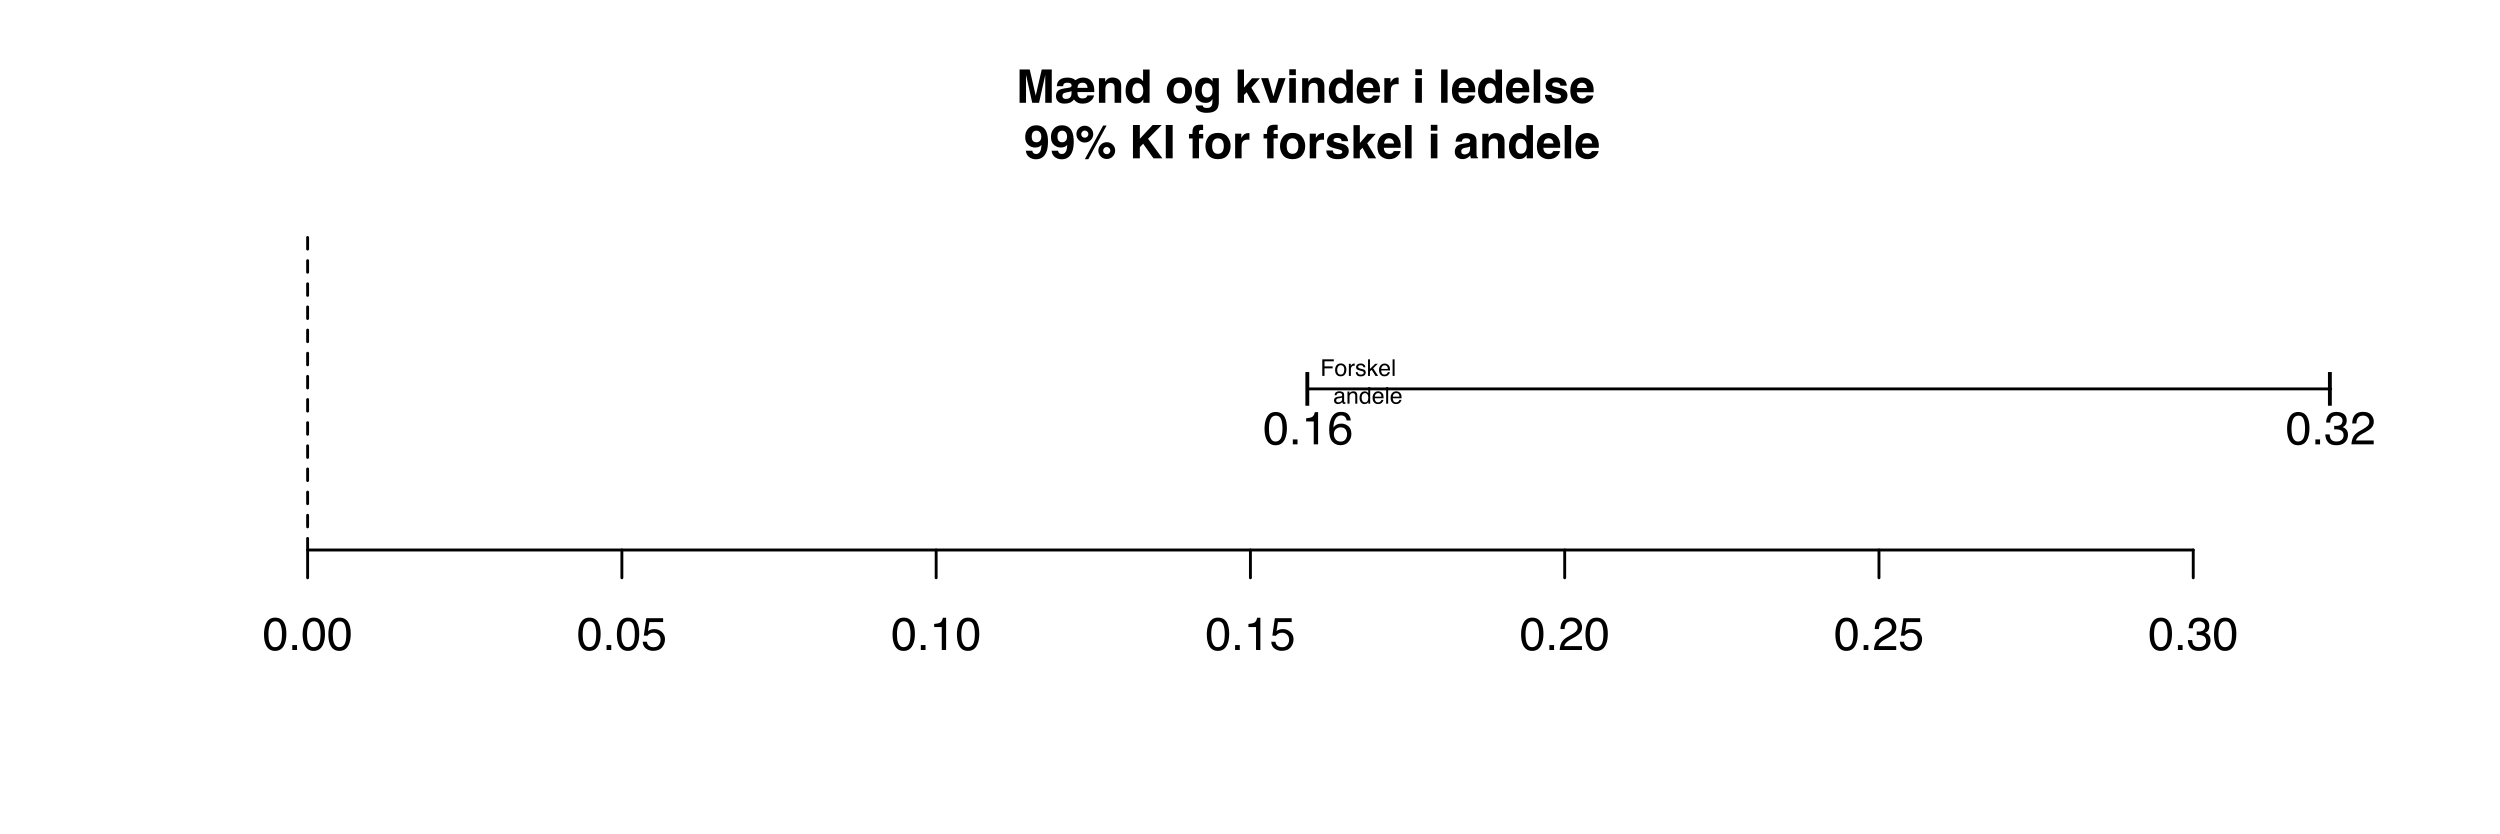
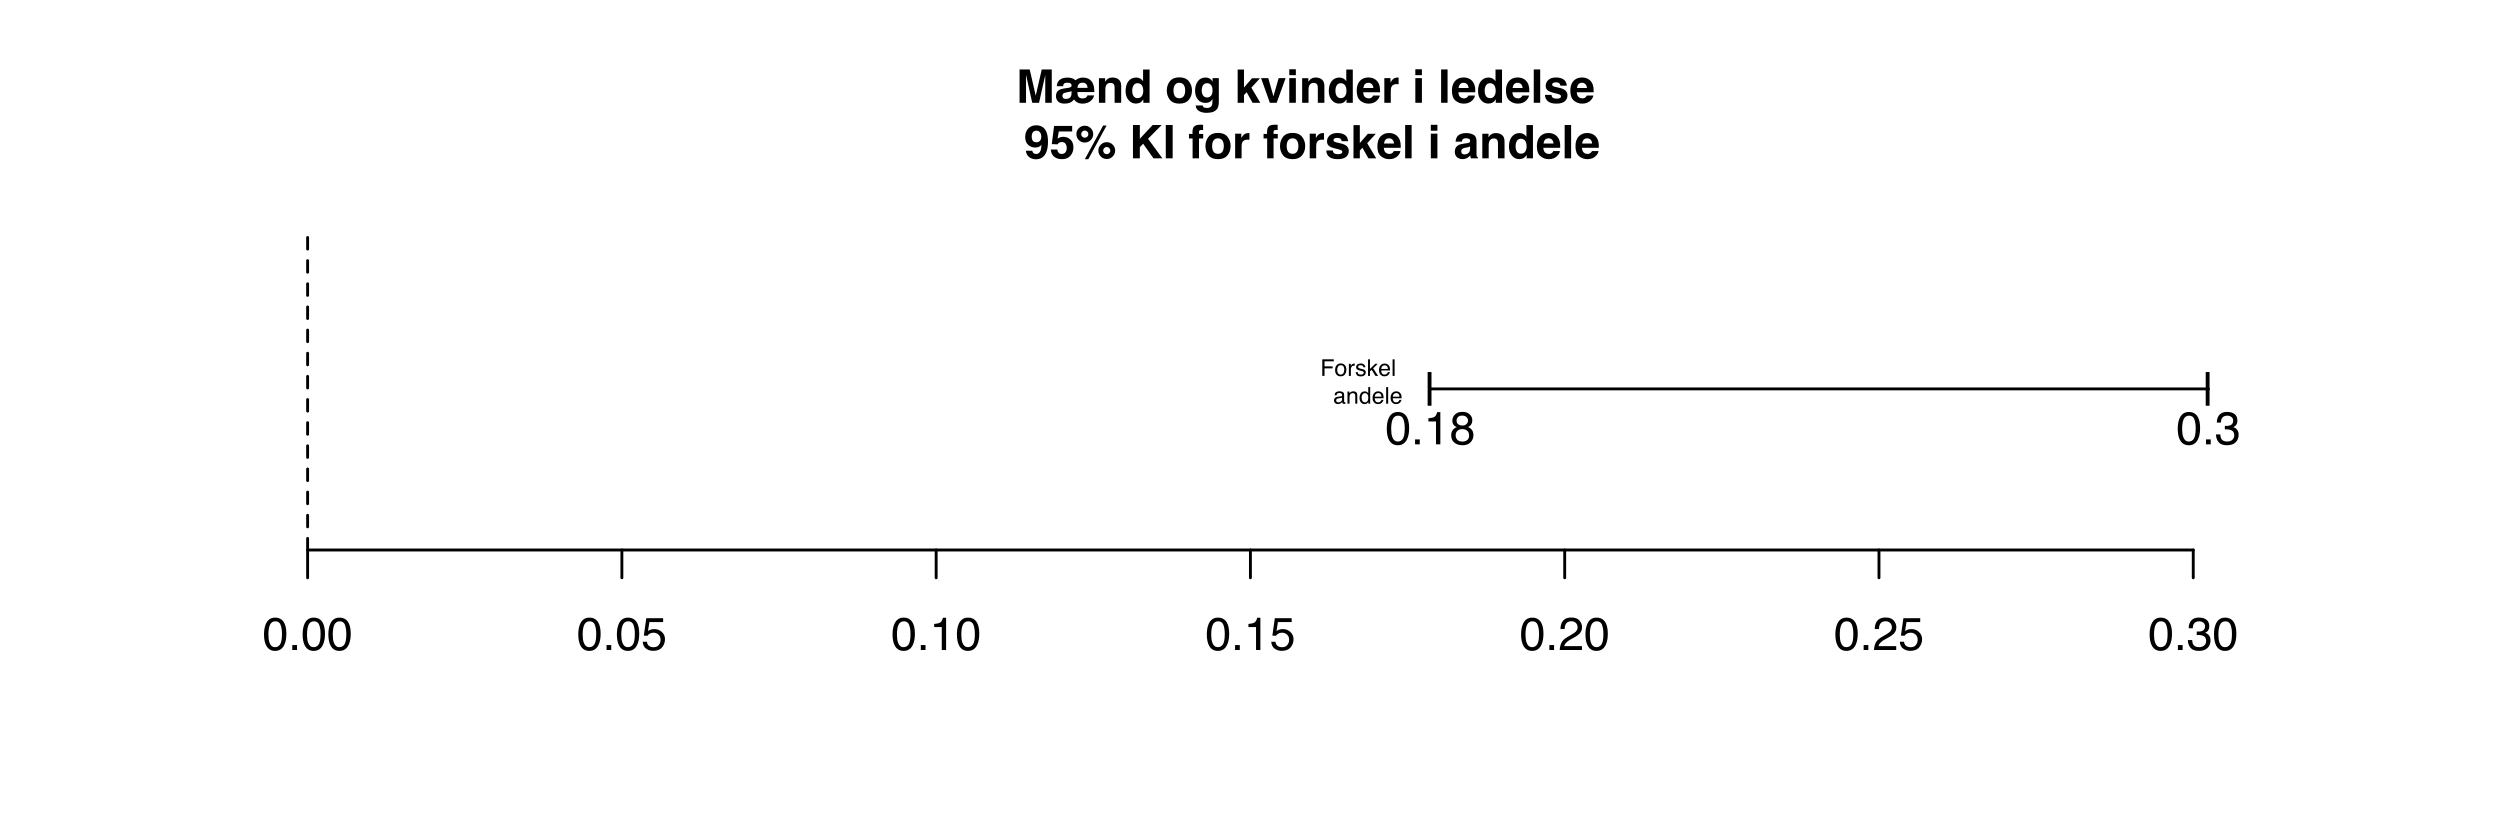
<svg xmlns="http://www.w3.org/2000/svg" xmlns:xlink="http://www.w3.org/1999/xlink" width="648pt" height="216pt" viewBox="0 0 648 216" version="1.1">
  <defs>
    <g>
      <symbol overflow="visible" id="glyph0-0">
        <path style="stroke:none;" d="M 0.391 0 L 0.391 -8.609 L 7.219 -8.609 L 7.219 0 Z M 6.141 -1.078 L 6.141 -7.531 L 1.469 -7.531 L 1.469 -1.078 Z M 6.141 -1.078 " />
      </symbol>
      <symbol overflow="visible" id="glyph0-1">
        <path style="stroke:none;" d="M 3.25 -8.391 C 4.332 -8.391 5.117 -7.941 5.609 -7.047 C 5.984 -6.359 6.172 -5.41 6.172 -4.203 C 6.172 -3.066 6 -2.125 5.656 -1.375 C 5.164 -0.301 4.359 0.234 3.234 0.234 C 2.234 0.234 1.484 -0.203 0.984 -1.078 C 0.578 -1.816 0.375 -2.801 0.375 -4.031 C 0.375 -4.977 0.5 -5.797 0.75 -6.484 C 1.207 -7.754 2.039 -8.391 3.25 -8.391 Z M 3.234 -0.734 C 3.785 -0.734 4.223 -0.973 4.547 -1.453 C 4.867 -1.941 5.031 -2.848 5.031 -4.172 C 5.031 -5.117 4.91 -5.898 4.672 -6.516 C 4.441 -7.129 3.988 -7.438 3.312 -7.438 C 2.688 -7.438 2.227 -7.145 1.938 -6.562 C 1.656 -5.977 1.516 -5.117 1.516 -3.984 C 1.516 -3.129 1.609 -2.441 1.797 -1.922 C 2.078 -1.129 2.555 -0.734 3.234 -0.734 Z M 3.234 -0.734 " />
      </symbol>
      <symbol overflow="visible" id="glyph0-2">
        <path style="stroke:none;" d="M 1.031 -1.281 L 2.25 -1.281 L 2.25 0 L 1.031 0 Z M 1.031 -1.281 " />
      </symbol>
      <symbol overflow="visible" id="glyph0-3">
        <path style="stroke:none;" d="M 1.484 -2.141 C 1.555 -1.535 1.836 -1.117 2.328 -0.891 C 2.578 -0.773 2.863 -0.719 3.188 -0.719 C 3.812 -0.719 4.273 -0.914 4.578 -1.312 C 4.879 -1.707 5.031 -2.148 5.031 -2.641 C 5.031 -3.223 4.848 -3.676 4.484 -4 C 4.129 -4.32 3.703 -4.484 3.203 -4.484 C 2.836 -4.484 2.523 -4.41 2.266 -4.266 C 2.004 -4.129 1.785 -3.938 1.609 -3.688 L 0.688 -3.734 L 1.328 -8.25 L 5.688 -8.25 L 5.688 -7.234 L 2.125 -7.234 L 1.766 -4.906 C 1.961 -5.051 2.148 -5.16 2.328 -5.234 C 2.641 -5.359 3 -5.422 3.406 -5.422 C 4.176 -5.422 4.828 -5.172 5.359 -4.672 C 5.898 -4.18 6.172 -3.555 6.172 -2.797 C 6.172 -2.004 5.922 -1.301 5.422 -0.688 C 4.93 -0.082 4.148 0.219 3.078 0.219 C 2.398 0.219 1.797 0.023 1.266 -0.359 C 0.742 -0.742 0.453 -1.336 0.391 -2.141 Z M 1.484 -2.141 " />
      </symbol>
      <symbol overflow="visible" id="glyph0-4">
        <path style="stroke:none;" d="M 1.156 -5.938 L 1.156 -6.75 C 1.914 -6.82 2.441 -6.945 2.734 -7.125 C 3.035 -7.301 3.266 -7.711 3.422 -8.359 L 4.25 -8.359 L 4.25 0 L 3.125 0 L 3.125 -5.938 Z M 1.156 -5.938 " />
      </symbol>
      <symbol overflow="visible" id="glyph0-5">
        <path style="stroke:none;" d="M 0.375 0 C 0.414 -0.719 0.566 -1.344 0.828 -1.875 C 1.086 -2.414 1.594 -2.906 2.344 -3.344 L 3.469 -4 C 3.969 -4.289 4.32 -4.539 4.531 -4.75 C 4.852 -5.07 5.016 -5.441 5.016 -5.859 C 5.016 -6.348 4.863 -6.734 4.562 -7.016 C 4.27 -7.305 3.883 -7.453 3.406 -7.453 C 2.676 -7.453 2.176 -7.18 1.906 -6.641 C 1.75 -6.336 1.664 -5.93 1.656 -5.422 L 0.578 -5.422 C 0.586 -6.148 0.723 -6.742 0.984 -7.203 C 1.441 -8.016 2.25 -8.422 3.406 -8.422 C 4.363 -8.422 5.062 -8.16 5.5 -7.641 C 5.945 -7.117 6.172 -6.539 6.172 -5.906 C 6.172 -5.238 5.938 -4.664 5.469 -4.188 C 5.195 -3.906 4.707 -3.566 4 -3.172 L 3.188 -2.734 C 2.812 -2.523 2.516 -2.32 2.297 -2.125 C 1.898 -1.789 1.648 -1.414 1.547 -1 L 6.141 -1 L 6.141 0 Z M 0.375 0 " />
      </symbol>
      <symbol overflow="visible" id="glyph0-6">
        <path style="stroke:none;" d="M 3.125 0.234 C 2.125 0.234 1.398 -0.035 0.953 -0.578 C 0.504 -1.129 0.281 -1.797 0.281 -2.578 L 1.391 -2.578 C 1.43 -2.035 1.531 -1.641 1.688 -1.391 C 1.969 -0.953 2.461 -0.734 3.172 -0.734 C 3.734 -0.734 4.18 -0.879 4.516 -1.172 C 4.848 -1.473 5.016 -1.859 5.016 -2.328 C 5.016 -2.898 4.836 -3.301 4.484 -3.531 C 4.129 -3.77 3.641 -3.891 3.016 -3.891 C 2.941 -3.891 2.867 -3.883 2.797 -3.875 C 2.723 -3.875 2.648 -3.875 2.578 -3.875 L 2.578 -4.812 C 2.691 -4.789 2.785 -4.781 2.859 -4.781 C 2.93 -4.781 3.008 -4.781 3.094 -4.781 C 3.488 -4.781 3.812 -4.844 4.062 -4.969 C 4.508 -5.188 4.734 -5.578 4.734 -6.141 C 4.734 -6.555 4.582 -6.875 4.281 -7.094 C 3.988 -7.32 3.645 -7.438 3.25 -7.438 C 2.551 -7.438 2.066 -7.203 1.797 -6.734 C 1.648 -6.484 1.566 -6.117 1.547 -5.641 L 0.5 -5.641 C 0.5 -6.266 0.625 -6.797 0.875 -7.234 C 1.301 -8.016 2.055 -8.406 3.141 -8.406 C 3.992 -8.406 4.656 -8.211 5.125 -7.828 C 5.594 -7.453 5.828 -6.898 5.828 -6.172 C 5.828 -5.66 5.691 -5.242 5.422 -4.922 C 5.242 -4.723 5.02 -4.566 4.75 -4.453 C 5.188 -4.328 5.531 -4.094 5.781 -3.75 C 6.031 -3.406 6.156 -2.984 6.156 -2.484 C 6.156 -1.68 5.891 -1.023 5.359 -0.516 C 4.836 -0.016 4.094 0.234 3.125 0.234 Z M 3.125 0.234 " />
      </symbol>
      <symbol overflow="visible" id="glyph0-7">
        <path style="stroke:none;" d="M 1.844 0 L 0.844 0 L 0.844 -8.734 L 1.844 -8.734 Z M 1.844 0 " />
      </symbol>
      <symbol overflow="visible" id="glyph0-8">
-         <path style="stroke:none;" d="M 3.516 -8.422 C 4.453 -8.422 5.102 -8.176 5.469 -7.688 C 5.844 -7.207 6.031 -6.707 6.031 -6.188 L 4.984 -6.188 C 4.922 -6.52 4.82 -6.781 4.688 -6.969 C 4.426 -7.32 4.039 -7.5 3.531 -7.5 C 2.938 -7.5 2.461 -7.223 2.109 -6.672 C 1.766 -6.129 1.578 -5.352 1.547 -4.344 C 1.785 -4.695 2.086 -4.961 2.453 -5.141 C 2.785 -5.297 3.16 -5.375 3.578 -5.375 C 4.285 -5.375 4.898 -5.148 5.422 -4.703 C 5.941 -4.254 6.203 -3.582 6.203 -2.688 C 6.203 -1.926 5.953 -1.25 5.453 -0.656 C 4.961 -0.07 4.258 0.219 3.344 0.219 C 2.551 0.219 1.867 -0.078 1.297 -0.672 C 0.734 -1.273 0.453 -2.281 0.453 -3.688 C 0.453 -4.727 0.578 -5.613 0.828 -6.344 C 1.316 -7.727 2.211 -8.422 3.516 -8.422 Z M 3.438 -0.719 C 3.988 -0.719 4.398 -0.906 4.672 -1.281 C 4.953 -1.656 5.094 -2.098 5.094 -2.609 C 5.094 -3.035 4.969 -3.441 4.719 -3.828 C 4.477 -4.211 4.031 -4.406 3.375 -4.406 C 2.926 -4.406 2.531 -4.254 2.188 -3.953 C 1.844 -3.66 1.672 -3.211 1.672 -2.609 C 1.672 -2.078 1.828 -1.629 2.141 -1.266 C 2.453 -0.898 2.883 -0.719 3.438 -0.719 Z M 3.438 -0.719 " />
+         <path style="stroke:none;" d="M 3.266 -4.875 C 3.734 -4.875 4.098 -5.004 4.359 -5.266 C 4.617 -5.523 4.75 -5.832 4.75 -6.188 C 4.75 -6.5 4.625 -6.785 4.375 -7.047 C 4.125 -7.316 3.742 -7.453 3.234 -7.453 C 2.723 -7.453 2.352 -7.316 2.125 -7.047 C 1.895 -6.785 1.781 -6.484 1.781 -6.141 C 1.781 -5.742 1.926 -5.43 2.219 -5.203 C 2.52 -4.984 2.867 -4.875 3.266 -4.875 Z M 3.328 -0.719 C 3.816 -0.719 4.223 -0.848 4.547 -1.109 C 4.867 -1.379 5.031 -1.773 5.031 -2.297 C 5.031 -2.836 4.863 -3.25 4.531 -3.531 C 4.195 -3.812 3.77 -3.953 3.25 -3.953 C 2.75 -3.953 2.336 -3.805 2.016 -3.516 C 1.703 -3.234 1.547 -2.836 1.547 -2.328 C 1.547 -1.891 1.691 -1.508 1.984 -1.188 C 2.273 -0.875 2.723 -0.719 3.328 -0.719 Z M 1.828 -4.469 C 1.535 -4.594 1.305 -4.738 1.141 -4.906 C 0.836 -5.219 0.688 -5.625 0.688 -6.125 C 0.688 -6.75 0.91 -7.285 1.359 -7.734 C 1.816 -8.191 2.457 -8.422 3.281 -8.422 C 4.094 -8.422 4.723 -8.207 5.172 -7.781 C 5.629 -7.352 5.859 -6.859 5.859 -6.297 C 5.859 -5.773 5.727 -5.348 5.469 -5.016 C 5.32 -4.836 5.094 -4.66 4.781 -4.484 C 5.125 -4.328 5.395 -4.145 5.594 -3.938 C 5.969 -3.539 6.156 -3.031 6.156 -2.406 C 6.156 -1.664 5.906 -1.039 5.406 -0.531 C 4.914 -0.02 4.219 0.234 3.312 0.234 C 2.488 0.234 1.797 0.016 1.234 -0.422 C 0.672 -0.867 0.391 -1.516 0.391 -2.359 C 0.391 -2.848 0.508 -3.273 0.75 -3.641 C 0.988 -4.004 1.348 -4.281 1.828 -4.469 Z M 1.828 -4.469 " />
      </symbol>
      <symbol overflow="visible" id="glyph1-0">
        <path style="stroke:none;" d="M 0.906 0 L 0.906 -8.641 L 7.859 -8.641 L 7.859 0 Z M 6.781 -1.078 L 6.781 -7.562 L 1.984 -7.562 L 1.984 -1.078 Z M 6.781 -1.078 " />
      </symbol>
      <symbol overflow="visible" id="glyph1-1">
        <path style="stroke:none;" d="M 6.641 -8.641 L 9.234 -8.641 L 9.234 0 L 7.547 0 L 7.547 -5.844 C 7.547 -6.008 7.547 -6.242 7.547 -6.547 C 7.555 -6.848 7.562 -7.082 7.562 -7.25 L 5.938 0 L 4.172 0 L 2.562 -7.25 C 2.562 -7.082 2.562 -6.848 2.562 -6.547 C 2.562 -6.242 2.562 -6.008 2.562 -5.844 L 2.562 0 L 0.891 0 L 0.891 -8.641 L 3.516 -8.641 L 5.078 -1.844 Z M 6.641 -8.641 " />
      </symbol>
      <symbol overflow="visible" id="glyph1-2">
        <path style="stroke:none;" d="M 8.531 -3.859 C 8.5 -4.266 8.379 -4.586 8.172 -4.828 C 7.961 -5.078 7.648 -5.203 7.234 -5.203 C 6.816 -5.203 6.5 -5.094 6.281 -4.875 C 6.062 -4.656 5.938 -4.316 5.906 -3.859 Z M 4.359 -3.047 C 4.273 -2.992 4.195 -2.953 4.125 -2.922 C 4.062 -2.898 3.914 -2.863 3.688 -2.812 L 3.047 -2.688 C 2.68 -2.613 2.438 -2.535 2.312 -2.453 C 2.102 -2.305 2 -2.07 2 -1.75 C 2 -1.57 2.066 -1.398 2.203 -1.234 C 2.336 -1.078 2.57 -1 2.906 -1 C 3.238 -1 3.52 -1.062 3.75 -1.188 C 4.156 -1.414 4.359 -1.828 4.359 -2.422 Z M 3.516 -3.875 C 3.773 -3.914 3.969 -3.969 4.094 -4.031 C 4.281 -4.133 4.375 -4.285 4.375 -4.484 C 4.375 -4.797 4.219 -5.008 3.906 -5.125 C 3.738 -5.176 3.516 -5.203 3.234 -5.203 C 2.797 -5.203 2.492 -5.082 2.328 -4.844 C 2.242 -4.719 2.195 -4.535 2.188 -4.297 L 0.547 -4.297 C 0.586 -5.18 0.953 -5.805 1.641 -6.172 C 2.098 -6.41 2.68 -6.531 3.391 -6.531 C 3.898 -6.531 4.348 -6.441 4.734 -6.266 C 4.941 -6.172 5.164 -6.031 5.406 -5.844 C 5.645 -6.039 5.914 -6.203 6.219 -6.328 C 6.531 -6.461 6.891 -6.531 7.297 -6.531 C 8.586 -6.531 9.461 -5.992 9.922 -4.922 C 10.172 -4.359 10.285 -3.645 10.266 -2.781 L 5.891 -2.781 C 5.891 -2.332 5.941 -1.992 6.047 -1.766 C 6.242 -1.336 6.617 -1.125 7.172 -1.125 C 7.484 -1.125 7.754 -1.176 7.984 -1.281 C 8.211 -1.383 8.383 -1.598 8.5 -1.922 L 10.188 -1.922 C 10.145 -1.523 9.953 -1.133 9.609 -0.75 C 9.047 -0.102 8.254 0.219 7.234 0.219 C 6.703 0.219 6.25 0.117 5.875 -0.078 C 5.5 -0.285 5.207 -0.547 5 -0.859 C 4.707 -0.484 4.359 -0.207 3.953 -0.031 C 3.555 0.133 3.094 0.219 2.562 0.219 C 1.781 0.219 1.211 0.023 0.859 -0.359 C 0.504 -0.742 0.328 -1.203 0.328 -1.734 C 0.328 -2.453 0.594 -2.977 1.125 -3.312 C 1.426 -3.488 1.879 -3.625 2.484 -3.719 Z M 3.516 -3.875 " />
      </symbol>
      <symbol overflow="visible" id="glyph1-3">
        <path style="stroke:none;" d="M 4.312 -6.547 C 4.977 -6.547 5.52 -6.367 5.938 -6.016 C 6.352 -5.672 6.562 -5.098 6.562 -4.297 L 6.562 0 L 4.859 0 L 4.859 -3.891 C 4.859 -4.223 4.812 -4.477 4.719 -4.656 C 4.562 -4.988 4.25 -5.156 3.781 -5.156 C 3.219 -5.156 2.832 -4.914 2.625 -4.438 C 2.508 -4.176 2.453 -3.848 2.453 -3.453 L 2.453 0 L 0.797 0 L 0.797 -6.375 L 2.406 -6.375 L 2.406 -5.438 C 2.613 -5.77 2.816 -6.008 3.016 -6.156 C 3.359 -6.414 3.789 -6.547 4.312 -6.547 Z M 3.703 -6.562 Z M 3.703 -6.562 " />
      </symbol>
      <symbol overflow="visible" id="glyph1-4">
        <path style="stroke:none;" d="M 3.141 -6.547 C 3.523 -6.547 3.867 -6.457 4.172 -6.281 C 4.473 -6.113 4.719 -5.879 4.906 -5.578 L 4.906 -8.625 L 6.594 -8.625 L 6.594 0 L 4.969 0 L 4.969 -0.891 C 4.727 -0.504 4.457 -0.223 4.156 -0.047 C 3.852 0.117 3.473 0.203 3.016 0.203 C 2.273 0.203 1.648 -0.098 1.141 -0.703 C 0.629 -1.305 0.375 -2.082 0.375 -3.031 C 0.375 -4.125 0.625 -4.984 1.125 -5.609 C 1.625 -6.234 2.297 -6.547 3.141 -6.547 Z M 3.5 -1.203 C 3.969 -1.203 4.328 -1.379 4.578 -1.734 C 4.828 -2.086 4.953 -2.539 4.953 -3.094 C 4.953 -3.875 4.754 -4.438 4.359 -4.781 C 4.109 -4.977 3.828 -5.078 3.516 -5.078 C 3.023 -5.078 2.664 -4.891 2.438 -4.516 C 2.207 -4.148 2.094 -3.695 2.094 -3.156 C 2.094 -2.562 2.207 -2.086 2.438 -1.734 C 2.676 -1.379 3.031 -1.203 3.5 -1.203 Z M 3.5 -1.203 " />
      </symbol>
      <symbol overflow="visible" id="glyph1-5">
        <path style="stroke:none;" d="" />
      </symbol>
      <symbol overflow="visible" id="glyph1-6">
        <path style="stroke:none;" d="M 3.641 -1.172 C 4.129 -1.172 4.504 -1.344 4.766 -1.688 C 5.023 -2.039 5.156 -2.539 5.156 -3.188 C 5.156 -3.82 5.023 -4.312 4.766 -4.656 C 4.504 -5.008 4.129 -5.188 3.641 -5.188 C 3.148 -5.188 2.773 -5.008 2.516 -4.656 C 2.254 -4.312 2.125 -3.82 2.125 -3.188 C 2.125 -2.539 2.254 -2.039 2.516 -1.688 C 2.773 -1.344 3.148 -1.172 3.641 -1.172 Z M 6.922 -3.188 C 6.922 -2.25 6.648 -1.445 6.109 -0.781 C 5.566 -0.113 4.75 0.219 3.656 0.219 C 2.551 0.219 1.727 -0.113 1.188 -0.781 C 0.656 -1.445 0.391 -2.25 0.391 -3.188 C 0.391 -4.102 0.656 -4.898 1.188 -5.578 C 1.727 -6.254 2.551 -6.594 3.656 -6.594 C 4.75 -6.594 5.566 -6.254 6.109 -5.578 C 6.648 -4.898 6.922 -4.102 6.922 -3.188 Z M 3.656 -6.562 Z M 3.656 -6.562 " />
      </symbol>
      <symbol overflow="visible" id="glyph1-7">
        <path style="stroke:none;" d="M 3.516 -1.375 C 3.91 -1.375 4.242 -1.52 4.516 -1.812 C 4.785 -2.102 4.922 -2.57 4.922 -3.219 C 4.922 -3.82 4.789 -4.281 4.531 -4.594 C 4.281 -4.914 3.938 -5.078 3.5 -5.078 C 2.914 -5.078 2.516 -4.801 2.297 -4.25 C 2.172 -3.957 2.109 -3.598 2.109 -3.172 C 2.109 -2.797 2.172 -2.469 2.297 -2.188 C 2.523 -1.645 2.93 -1.375 3.516 -1.375 Z M 3.109 -6.547 C 3.43 -6.547 3.707 -6.492 3.938 -6.391 C 4.344 -6.223 4.672 -5.914 4.922 -5.469 L 4.922 -6.391 L 6.547 -6.391 L 6.547 -0.328 C 6.547 0.492 6.41 1.113 6.141 1.531 C 5.66 2.25 4.742 2.609 3.391 2.609 C 2.578 2.609 1.91 2.445 1.391 2.125 C 0.879 1.812 0.598 1.336 0.547 0.703 L 2.359 0.703 C 2.398 0.891 2.473 1.031 2.578 1.125 C 2.766 1.27 3.07 1.344 3.5 1.344 C 4.094 1.344 4.492 1.145 4.703 0.75 C 4.836 0.488 4.906 0.051 4.906 -0.562 L 4.906 -0.969 C 4.738 -0.695 4.566 -0.492 4.391 -0.359 C 4.055 -0.098 3.625 0.031 3.094 0.031 C 2.27 0.031 1.613 -0.254 1.125 -0.828 C 0.633 -1.41 0.391 -2.191 0.391 -3.172 C 0.391 -4.117 0.625 -4.914 1.094 -5.562 C 1.57 -6.219 2.242 -6.547 3.109 -6.547 Z M 3.641 -6.562 Z M 3.641 -6.562 " />
      </symbol>
      <symbol overflow="visible" id="glyph1-8">
        <path style="stroke:none;" d="M 0.766 -8.609 L 2.406 -8.609 L 2.406 -3.953 L 4.484 -6.359 L 6.547 -6.359 L 4.312 -3.922 L 6.641 0 L 4.625 0 L 3.094 -2.734 L 2.406 -2.016 L 2.406 0 L 0.766 0 Z M 0.766 -8.609 " />
      </symbol>
      <symbol overflow="visible" id="glyph1-9">
        <path style="stroke:none;" d="M 4.719 -6.391 L 6.516 -6.391 L 4.203 0 L 2.438 0 L 0.156 -6.391 L 2.031 -6.391 L 3.359 -1.672 Z M 4.719 -6.391 " />
      </symbol>
      <symbol overflow="visible" id="glyph1-10">
        <path style="stroke:none;" d="M 2.5 -7.156 L 0.797 -7.156 L 0.797 -8.688 L 2.5 -8.688 Z M 0.797 -6.391 L 2.5 -6.391 L 2.5 0 L 0.797 0 Z M 0.797 -6.391 " />
      </symbol>
      <symbol overflow="visible" id="glyph1-11">
        <path style="stroke:none;" d="M 3.297 -5.188 C 2.91 -5.188 2.609 -5.062 2.391 -4.812 C 2.18 -4.57 2.051 -4.242 2 -3.828 L 4.594 -3.828 C 4.562 -4.273 4.426 -4.613 4.188 -4.844 C 3.945 -5.07 3.648 -5.188 3.297 -5.188 Z M 3.297 -6.562 C 3.828 -6.562 4.305 -6.457 4.734 -6.25 C 5.16 -6.051 5.516 -5.738 5.797 -5.312 C 6.047 -4.938 6.207 -4.5 6.281 -4 C 6.32 -3.707 6.336 -3.285 6.328 -2.734 L 1.953 -2.734 C 1.984 -2.086 2.188 -1.641 2.562 -1.391 C 2.789 -1.223 3.066 -1.141 3.391 -1.141 C 3.734 -1.141 4.016 -1.238 4.234 -1.438 C 4.348 -1.539 4.453 -1.688 4.547 -1.875 L 6.25 -1.875 C 6.207 -1.5 6.008 -1.113 5.656 -0.719 C 5.102 -0.094 4.336 0.219 3.359 0.219 C 2.547 0.219 1.828 -0.039 1.203 -0.562 C 0.586 -1.094 0.281 -1.945 0.281 -3.125 C 0.281 -4.227 0.555 -5.078 1.109 -5.672 C 1.672 -6.266 2.398 -6.562 3.297 -6.562 Z M 3.422 -6.562 Z M 3.422 -6.562 " />
      </symbol>
      <symbol overflow="visible" id="glyph1-12">
        <path style="stroke:none;" d="M 4.25 -6.547 C 4.281 -6.547 4.305 -6.539 4.328 -6.531 C 4.348 -6.531 4.395 -6.531 4.469 -6.531 L 4.469 -4.812 C 4.363 -4.82 4.27 -4.828 4.188 -4.828 C 4.102 -4.836 4.035 -4.844 3.984 -4.844 C 3.316 -4.844 2.867 -4.625 2.641 -4.188 C 2.504 -3.945 2.438 -3.566 2.438 -3.047 L 2.438 0 L 0.766 0 L 0.766 -6.391 L 2.359 -6.391 L 2.359 -5.281 C 2.617 -5.695 2.844 -5.984 3.031 -6.141 C 3.344 -6.41 3.75 -6.547 4.25 -6.547 Z M 4.25 -6.547 " />
      </symbol>
      <symbol overflow="visible" id="glyph1-13">
        <path style="stroke:none;" d="M 2.484 0 L 0.812 0 L 0.812 -8.641 L 2.484 -8.641 Z M 2.484 0 " />
      </symbol>
      <symbol overflow="visible" id="glyph1-14">
        <path style="stroke:none;" d="M 2.078 -2.047 C 2.117 -1.742 2.195 -1.531 2.312 -1.406 C 2.52 -1.188 2.898 -1.078 3.453 -1.078 C 3.785 -1.078 4.047 -1.125 4.234 -1.219 C 4.43 -1.312 4.531 -1.457 4.531 -1.656 C 4.531 -1.844 4.453 -1.988 4.297 -2.094 C 4.141 -2.188 3.562 -2.352 2.562 -2.594 C 1.832 -2.77 1.32 -2.992 1.031 -3.266 C 0.727 -3.523 0.578 -3.906 0.578 -4.406 C 0.578 -5 0.805 -5.504 1.266 -5.922 C 1.734 -6.348 2.391 -6.562 3.234 -6.562 C 4.023 -6.562 4.672 -6.398 5.172 -6.078 C 5.68 -5.766 5.973 -5.219 6.047 -4.438 L 4.375 -4.438 C 4.352 -4.656 4.289 -4.828 4.188 -4.953 C 4.008 -5.18 3.695 -5.297 3.25 -5.297 C 2.883 -5.297 2.625 -5.238 2.469 -5.125 C 2.32 -5.008 2.25 -4.875 2.25 -4.719 C 2.25 -4.531 2.328 -4.395 2.484 -4.312 C 2.648 -4.219 3.234 -4.062 4.234 -3.844 C 4.898 -3.688 5.395 -3.453 5.719 -3.141 C 6.051 -2.816 6.219 -2.414 6.219 -1.938 C 6.219 -1.301 5.984 -0.781 5.516 -0.375 C 5.047 0.02 4.316 0.219 3.328 0.219 C 2.328 0.219 1.586 0.004 1.109 -0.422 C 0.629 -0.848 0.391 -1.391 0.391 -2.047 Z M 3.359 -6.562 Z M 3.359 -6.562 " />
      </symbol>
      <symbol overflow="visible" id="glyph1-15">
        <path style="stroke:none;" d="M 0.359 -5.516 C 0.359 -6.422 0.617 -7.156 1.141 -7.719 C 1.672 -8.281 2.352 -8.562 3.188 -8.562 C 4.488 -8.562 5.379 -7.988 5.859 -6.844 C 6.129 -6.195 6.266 -5.348 6.266 -4.297 C 6.266 -3.266 6.133 -2.406 5.875 -1.719 C 5.375 -0.406 4.457 0.25 3.125 0.25 C 2.477 0.25 1.898 0.062 1.391 -0.312 C 0.891 -0.695 0.602 -1.25 0.531 -1.969 L 2.188 -1.969 C 2.227 -1.719 2.332 -1.516 2.5 -1.359 C 2.676 -1.203 2.906 -1.125 3.188 -1.125 C 3.738 -1.125 4.129 -1.43 4.359 -2.047 C 4.473 -2.379 4.547 -2.867 4.578 -3.516 C 4.43 -3.316 4.27 -3.172 4.094 -3.078 C 3.781 -2.891 3.395 -2.797 2.938 -2.797 C 2.258 -2.797 1.66 -3.023 1.141 -3.484 C 0.617 -3.953 0.359 -4.629 0.359 -5.516 Z M 3.312 -4.156 C 3.539 -4.156 3.754 -4.219 3.953 -4.344 C 4.336 -4.594 4.531 -5.016 4.531 -5.609 C 4.531 -6.086 4.414 -6.469 4.188 -6.75 C 3.957 -7.031 3.648 -7.172 3.266 -7.172 C 2.984 -7.172 2.738 -7.094 2.531 -6.938 C 2.207 -6.688 2.047 -6.258 2.047 -5.656 C 2.047 -5.156 2.148 -4.781 2.359 -4.531 C 2.566 -4.281 2.883 -4.156 3.312 -4.156 Z M 3.312 -4.156 " />
      </symbol>
      <symbol overflow="visible" id="glyph1-16">
+         <path style="stroke:none;" d="M 1.984 -2.281 C 2.047 -1.914 2.172 -1.633 2.359 -1.438 C 2.547 -1.238 2.82 -1.141 3.188 -1.141 C 3.594 -1.141 3.906 -1.285 4.125 -1.578 C 4.344 -1.867 4.453 -2.234 4.453 -2.672 C 4.453 -3.109 4.348 -3.473 4.141 -3.766 C 3.941 -4.066 3.629 -4.219 3.203 -4.219 C 2.992 -4.219 2.816 -4.191 2.672 -4.141 C 2.41 -4.047 2.211 -3.875 2.078 -3.625 L 0.578 -3.688 L 1.172 -8.391 L 5.859 -8.391 L 5.859 -6.969 L 2.391 -6.969 L 2.078 -5.109 C 2.336 -5.273 2.539 -5.383 2.688 -5.438 C 2.926 -5.531 3.219 -5.578 3.562 -5.578 C 4.27 -5.578 4.883 -5.336 5.406 -4.859 C 5.926 -4.391 6.188 -3.707 6.188 -2.812 C 6.188 -2.02 5.938 -1.316 5.438 -0.703 C 4.938 -0.086 4.18 0.219 3.172 0.219 C 2.367 0.219 1.707 0.004 1.188 -0.422 C 0.664 -0.859 0.375 -1.477 0.312 -2.281 Z M 1.984 -2.281 " />
+       </symbol>
+       <symbol overflow="visible" id="glyph1-17">
        <path style="stroke:none;" d="M 2.453 -5.344 C 2.711 -5.344 2.93 -5.43 3.109 -5.609 C 3.297 -5.797 3.391 -6.02 3.391 -6.281 C 3.391 -6.531 3.297 -6.742 3.109 -6.922 C 2.93 -7.109 2.711 -7.203 2.453 -7.203 C 2.191 -7.203 1.973 -7.109 1.797 -6.922 C 1.617 -6.742 1.531 -6.531 1.531 -6.281 C 1.531 -6.02 1.617 -5.797 1.797 -5.609 C 1.973 -5.43 2.191 -5.344 2.453 -5.344 Z M 4.641 -6.281 C 4.641 -5.676 4.426 -5.16 4 -4.734 C 3.57 -4.305 3.055 -4.094 2.453 -4.094 C 1.848 -4.094 1.332 -4.305 0.906 -4.734 C 0.488 -5.16 0.281 -5.676 0.281 -6.281 C 0.281 -6.875 0.488 -7.383 0.906 -7.812 C 1.332 -8.238 1.848 -8.453 2.453 -8.453 C 3.055 -8.453 3.57 -8.238 4 -7.812 C 4.426 -7.383 4.641 -6.875 4.641 -6.281 Z M 9.078 -2.016 C 9.078 -2.266 8.984 -2.477 8.797 -2.656 C 8.617 -2.844 8.406 -2.938 8.156 -2.938 C 7.895 -2.938 7.672 -2.844 7.484 -2.656 C 7.305 -2.477 7.219 -2.266 7.219 -2.016 C 7.219 -1.754 7.305 -1.531 7.484 -1.344 C 7.672 -1.164 7.895 -1.078 8.156 -1.078 C 8.406 -1.078 8.617 -1.164 8.797 -1.344 C 8.984 -1.531 9.078 -1.754 9.078 -2.016 Z M 10.328 -2.016 C 10.328 -1.41 10.113 -0.895 9.688 -0.469 C 9.258 -0.039 8.75 0.172 8.156 0.172 C 7.551 0.172 7.035 -0.039 6.609 -0.469 C 6.18 -0.895 5.969 -1.41 5.969 -2.016 C 5.969 -2.617 6.18 -3.129 6.609 -3.547 C 7.035 -3.973 7.551 -4.188 8.156 -4.188 C 8.75 -4.188 9.258 -3.973 9.688 -3.547 C 10.113 -3.117 10.328 -2.609 10.328 -2.016 Z M 7.219 -8.5 L 8.109 -8.5 L 3.375 0.219 L 2.469 0.219 Z M 7.219 -8.5 " />
      </symbol>
-       <symbol overflow="visible" id="glyph1-17">
+       <symbol overflow="visible" id="glyph1-18">
        <path style="stroke:none;" d="M 0.938 -8.641 L 2.719 -8.641 L 2.719 -5.078 L 6.047 -8.641 L 8.391 -8.641 L 4.844 -5.078 L 8.562 0 L 6.25 0 L 3.578 -3.781 L 2.719 -2.891 L 2.719 0 L 0.938 0 Z M 0.938 -8.641 " />
      </symbol>
-       <symbol overflow="visible" id="glyph1-18">
+       <symbol overflow="visible" id="glyph1-19">
        <path style="stroke:none;" d="M 2.562 0 L 0.781 0 L 0.781 -8.641 L 2.562 -8.641 Z M 1.672 -8.812 Z M 1.672 -8.812 " />
      </symbol>
-       <symbol overflow="visible" id="glyph1-19">
+       <symbol overflow="visible" id="glyph1-20">
        <path style="stroke:none;" d="M 3.141 -8.719 C 3.242 -8.719 3.336 -8.711 3.422 -8.703 C 3.504 -8.703 3.625 -8.695 3.781 -8.688 L 3.781 -7.328 C 3.688 -7.336 3.523 -7.344 3.297 -7.344 C 3.078 -7.352 2.926 -7.305 2.844 -7.203 C 2.758 -7.109 2.719 -7 2.719 -6.875 C 2.719 -6.75 2.719 -6.566 2.719 -6.328 L 3.812 -6.328 L 3.812 -5.156 L 2.719 -5.156 L 2.719 0 L 1.062 0 L 1.062 -5.156 L 0.125 -5.156 L 0.125 -6.328 L 1.031 -6.328 L 1.031 -6.734 C 1.031 -7.422 1.148 -7.895 1.391 -8.156 C 1.629 -8.531 2.211 -8.719 3.141 -8.719 Z M 3.141 -8.719 " />
      </symbol>
-       <symbol overflow="visible" id="glyph1-20">
+       <symbol overflow="visible" id="glyph1-21">
        <path style="stroke:none;" d="M 4.297 -3.109 C 4.191 -3.035 4.086 -2.977 3.984 -2.938 C 3.879 -2.906 3.734 -2.867 3.547 -2.828 L 3.172 -2.766 C 2.816 -2.703 2.562 -2.625 2.406 -2.531 C 2.145 -2.375 2.016 -2.141 2.016 -1.828 C 2.016 -1.535 2.094 -1.328 2.25 -1.203 C 2.414 -1.078 2.613 -1.016 2.844 -1.016 C 3.195 -1.016 3.523 -1.117 3.828 -1.328 C 4.129 -1.535 4.285 -1.922 4.297 -2.484 Z M 3.281 -3.891 C 3.594 -3.922 3.816 -3.969 3.953 -4.031 C 4.191 -4.133 4.312 -4.289 4.312 -4.5 C 4.312 -4.77 4.219 -4.953 4.031 -5.047 C 3.852 -5.148 3.586 -5.203 3.234 -5.203 C 2.836 -5.203 2.555 -5.102 2.391 -4.906 C 2.273 -4.758 2.195 -4.562 2.156 -4.312 L 0.547 -4.312 C 0.586 -4.875 0.742 -5.336 1.016 -5.703 C 1.461 -6.266 2.223 -6.547 3.297 -6.547 C 3.992 -6.547 4.613 -6.406 5.156 -6.125 C 5.695 -5.844 5.969 -5.316 5.969 -4.547 L 5.969 -1.625 C 5.969 -1.414 5.973 -1.172 5.984 -0.891 C 5.992 -0.672 6.023 -0.52 6.078 -0.438 C 6.141 -0.363 6.223 -0.301 6.328 -0.25 L 6.328 0 L 4.516 0 C 4.461 -0.125 4.426 -0.242 4.406 -0.359 C 4.383 -0.473 4.367 -0.602 4.359 -0.75 C 4.129 -0.5 3.863 -0.285 3.562 -0.109 C 3.207 0.098 2.801 0.203 2.344 0.203 C 1.77 0.203 1.289 0.035 0.906 -0.297 C 0.531 -0.629 0.344 -1.098 0.344 -1.703 C 0.344 -2.484 0.645 -3.051 1.25 -3.406 C 1.582 -3.594 2.07 -3.727 2.719 -3.812 Z M 3.375 -6.562 Z M 3.375 -6.562 " />
      </symbol>
      <symbol overflow="visible" id="glyph2-0">
        <path style="stroke:none;" d="M 0.188 0 L 0.188 -4.297 L 3.609 -4.297 L 3.609 0 Z M 3.078 -0.547 L 3.078 -3.766 L 0.734 -3.766 L 0.734 -0.547 Z M 3.078 -0.547 " />
      </symbol>
      <symbol overflow="visible" id="glyph2-1">
        <path style="stroke:none;" d="M 0.516 -4.297 L 3.5 -4.297 L 3.5 -3.781 L 1.094 -3.781 L 1.094 -2.469 L 3.203 -2.469 L 3.203 -1.953 L 1.094 -1.953 L 1.094 0 L 0.516 0 Z M 0.516 -4.297 " />
      </symbol>
      <symbol overflow="visible" id="glyph2-2">
        <path style="stroke:none;" d="M 1.625 -0.344 C 1.977 -0.344 2.219 -0.473 2.344 -0.734 C 2.477 -1.004 2.547 -1.301 2.547 -1.625 C 2.547 -1.914 2.5 -2.148 2.406 -2.328 C 2.258 -2.617 2.004 -2.766 1.641 -2.766 C 1.316 -2.766 1.082 -2.641 0.938 -2.391 C 0.789 -2.148 0.719 -1.859 0.719 -1.516 C 0.719 -1.18 0.789 -0.898 0.938 -0.672 C 1.082 -0.453 1.312 -0.344 1.625 -0.344 Z M 1.656 -3.234 C 2.062 -3.234 2.398 -3.098 2.672 -2.828 C 2.953 -2.555 3.094 -2.16 3.094 -1.641 C 3.094 -1.129 2.969 -0.707 2.719 -0.375 C 2.477 -0.051 2.098 0.109 1.578 0.109 C 1.148 0.109 0.805 -0.035 0.547 -0.328 C 0.297 -0.617 0.172 -1.008 0.172 -1.5 C 0.172 -2.031 0.301 -2.453 0.562 -2.766 C 0.832 -3.078 1.195 -3.234 1.656 -3.234 Z M 1.641 -3.219 Z M 1.641 -3.219 " />
      </symbol>
      <symbol overflow="visible" id="glyph2-3">
        <path style="stroke:none;" d="M 0.406 -3.141 L 0.906 -3.141 L 0.906 -2.594 C 0.945 -2.695 1.047 -2.82 1.203 -2.969 C 1.359 -3.125 1.547 -3.203 1.766 -3.203 C 1.766 -3.203 1.773 -3.203 1.797 -3.203 C 1.828 -3.203 1.867 -3.195 1.922 -3.188 L 1.922 -2.641 C 1.891 -2.641 1.859 -2.641 1.828 -2.641 C 1.805 -2.648 1.781 -2.656 1.75 -2.656 C 1.488 -2.656 1.285 -2.566 1.141 -2.391 C 0.992 -2.223 0.922 -2.031 0.922 -1.812 L 0.922 0 L 0.406 0 Z M 0.406 -3.141 " />
      </symbol>
      <symbol overflow="visible" id="glyph2-4">
        <path style="stroke:none;" d="M 0.703 -0.984 C 0.711 -0.805 0.754 -0.672 0.828 -0.578 C 0.961 -0.41 1.195 -0.328 1.531 -0.328 C 1.719 -0.328 1.883 -0.367 2.031 -0.453 C 2.188 -0.535 2.266 -0.664 2.266 -0.844 C 2.266 -0.977 2.203 -1.082 2.078 -1.156 C 2.004 -1.195 1.852 -1.242 1.625 -1.297 L 1.219 -1.406 C 0.945 -1.477 0.75 -1.551 0.625 -1.625 C 0.395 -1.77 0.281 -1.969 0.281 -2.219 C 0.281 -2.52 0.383 -2.758 0.594 -2.938 C 0.812 -3.125 1.102 -3.219 1.469 -3.219 C 1.938 -3.219 2.273 -3.078 2.484 -2.797 C 2.617 -2.629 2.68 -2.441 2.672 -2.234 L 2.188 -2.234 C 2.176 -2.359 2.129 -2.469 2.047 -2.562 C 1.93 -2.695 1.723 -2.766 1.422 -2.766 C 1.223 -2.766 1.07 -2.727 0.969 -2.656 C 0.863 -2.582 0.812 -2.484 0.812 -2.359 C 0.812 -2.211 0.879 -2.102 1.016 -2.031 C 1.098 -1.977 1.211 -1.93 1.359 -1.891 L 1.719 -1.812 C 2.094 -1.719 2.344 -1.629 2.469 -1.547 C 2.676 -1.41 2.781 -1.195 2.781 -0.906 C 2.781 -0.625 2.672 -0.379 2.453 -0.172 C 2.242 0.023 1.926 0.125 1.5 0.125 C 1.031 0.125 0.695 0.02 0.5 -0.188 C 0.312 -0.406 0.207 -0.672 0.188 -0.984 Z M 1.484 -3.219 Z M 1.484 -3.219 " />
      </symbol>
      <symbol overflow="visible" id="glyph2-5">
        <path style="stroke:none;" d="M 0.375 -4.297 L 0.875 -4.297 L 0.875 -1.812 L 2.234 -3.141 L 2.906 -3.141 L 1.703 -1.969 L 2.984 0 L 2.297 0 L 1.328 -1.578 L 0.875 -1.172 L 0.875 0 L 0.375 0 Z M 0.375 -4.297 " />
      </symbol>
      <symbol overflow="visible" id="glyph2-6">
        <path style="stroke:none;" d="M 1.688 -3.203 C 1.914 -3.203 2.133 -3.148 2.344 -3.047 C 2.551 -2.941 2.707 -2.805 2.812 -2.641 C 2.926 -2.484 3 -2.301 3.031 -2.094 C 3.062 -1.945 3.078 -1.719 3.078 -1.406 L 0.781 -1.406 C 0.789 -1.082 0.863 -0.82 1 -0.625 C 1.145 -0.438 1.363 -0.344 1.656 -0.344 C 1.926 -0.344 2.145 -0.438 2.312 -0.625 C 2.406 -0.727 2.473 -0.848 2.516 -0.984 L 3.031 -0.984 C 3.02 -0.867 2.973 -0.738 2.891 -0.594 C 2.816 -0.457 2.734 -0.344 2.641 -0.25 C 2.473 -0.094 2.273 0.008 2.047 0.062 C 1.922 0.094 1.773 0.109 1.609 0.109 C 1.223 0.109 0.895 -0.031 0.625 -0.312 C 0.352 -0.594 0.219 -0.992 0.219 -1.516 C 0.219 -2.016 0.352 -2.422 0.625 -2.734 C 0.895 -3.047 1.25 -3.203 1.688 -3.203 Z M 2.531 -1.812 C 2.508 -2.039 2.461 -2.227 2.391 -2.375 C 2.242 -2.625 2 -2.75 1.656 -2.75 C 1.414 -2.75 1.211 -2.66 1.047 -2.484 C 0.891 -2.305 0.805 -2.082 0.797 -1.812 Z M 1.641 -3.219 Z M 1.641 -3.219 " />
      </symbol>
      <symbol overflow="visible" id="glyph2-7">
        <path style="stroke:none;" d="M 0.406 -4.297 L 0.922 -4.297 L 0.922 0 L 0.406 0 Z M 0.406 -4.297 " />
      </symbol>
      <symbol overflow="visible" id="glyph2-8">
        <path style="stroke:none;" d="" />
      </symbol>
      <symbol overflow="visible" id="glyph2-9">
        <path style="stroke:none;" d="M 0.797 -0.828 C 0.797 -0.68 0.848 -0.562 0.953 -0.469 C 1.066 -0.383 1.203 -0.344 1.359 -0.344 C 1.535 -0.344 1.711 -0.383 1.891 -0.469 C 2.18 -0.613 2.328 -0.848 2.328 -1.172 L 2.328 -1.594 C 2.266 -1.551 2.18 -1.516 2.078 -1.484 C 1.984 -1.461 1.883 -1.445 1.781 -1.438 L 1.469 -1.391 C 1.27 -1.367 1.125 -1.332 1.031 -1.281 C 0.875 -1.188 0.797 -1.035 0.797 -0.828 Z M 2.062 -1.906 C 2.188 -1.914 2.27 -1.961 2.312 -2.047 C 2.332 -2.098 2.344 -2.164 2.344 -2.25 C 2.344 -2.438 2.281 -2.566 2.156 -2.641 C 2.031 -2.723 1.848 -2.766 1.609 -2.766 C 1.328 -2.766 1.129 -2.691 1.016 -2.547 C 0.953 -2.461 0.91 -2.344 0.891 -2.188 L 0.406 -2.188 C 0.414 -2.57 0.539 -2.836 0.781 -2.984 C 1.02 -3.141 1.301 -3.219 1.625 -3.219 C 1.988 -3.219 2.285 -3.145 2.516 -3 C 2.742 -2.863 2.859 -2.645 2.859 -2.344 L 2.859 -0.547 C 2.859 -0.484 2.867 -0.438 2.891 -0.406 C 2.91 -0.375 2.957 -0.359 3.031 -0.359 C 3.062 -0.359 3.086 -0.359 3.109 -0.359 C 3.141 -0.359 3.172 -0.363 3.203 -0.375 L 3.203 0.016 C 3.117 0.035 3.055 0.047 3.016 0.047 C 2.973 0.055 2.914 0.062 2.844 0.062 C 2.664 0.062 2.535 0 2.453 -0.125 C 2.41 -0.195 2.379 -0.297 2.359 -0.422 C 2.254 -0.273 2.098 -0.148 1.891 -0.047 C 1.691 0.055 1.473 0.109 1.234 0.109 C 0.941 0.109 0.703 0.02 0.516 -0.156 C 0.328 -0.332 0.234 -0.555 0.234 -0.828 C 0.234 -1.117 0.32 -1.344 0.5 -1.5 C 0.688 -1.656 0.93 -1.754 1.234 -1.797 Z M 1.625 -3.219 Z M 1.625 -3.219 " />
      </symbol>
      <symbol overflow="visible" id="glyph2-10">
        <path style="stroke:none;" d="M 0.391 -3.141 L 0.891 -3.141 L 0.891 -2.688 C 1.035 -2.875 1.191 -3.004 1.359 -3.078 C 1.523 -3.16 1.707 -3.203 1.906 -3.203 C 2.352 -3.203 2.656 -3.051 2.812 -2.75 C 2.895 -2.57 2.938 -2.328 2.938 -2.016 L 2.938 0 L 2.406 0 L 2.406 -1.984 C 2.406 -2.172 2.379 -2.32 2.328 -2.438 C 2.234 -2.633 2.062 -2.734 1.812 -2.734 C 1.688 -2.734 1.582 -2.723 1.5 -2.703 C 1.363 -2.648 1.238 -2.562 1.125 -2.438 C 1.039 -2.332 0.984 -2.223 0.953 -2.109 C 0.93 -2.004 0.922 -1.848 0.922 -1.641 L 0.922 0 L 0.391 0 Z M 1.625 -3.219 Z M 1.625 -3.219 " />
      </symbol>
      <symbol overflow="visible" id="glyph2-11">
        <path style="stroke:none;" d="M 0.719 -1.531 C 0.719 -1.195 0.789 -0.914 0.938 -0.688 C 1.082 -0.457 1.312 -0.344 1.625 -0.344 C 1.863 -0.344 2.062 -0.445 2.219 -0.656 C 2.375 -0.875 2.453 -1.176 2.453 -1.562 C 2.453 -1.957 2.367 -2.25 2.203 -2.438 C 2.047 -2.633 1.848 -2.734 1.609 -2.734 C 1.348 -2.734 1.133 -2.629 0.969 -2.422 C 0.801 -2.223 0.719 -1.926 0.719 -1.531 Z M 1.516 -3.188 C 1.754 -3.188 1.957 -3.141 2.125 -3.047 C 2.219 -2.984 2.32 -2.879 2.438 -2.734 L 2.438 -4.312 L 2.938 -4.312 L 2.938 0 L 2.469 0 L 2.469 -0.438 C 2.344 -0.238 2.195 -0.098 2.031 -0.016 C 1.863 0.066 1.672 0.109 1.453 0.109 C 1.109 0.109 0.805 -0.035 0.547 -0.328 C 0.297 -0.617 0.172 -1.008 0.172 -1.5 C 0.172 -1.957 0.285 -2.352 0.516 -2.688 C 0.742 -3.02 1.078 -3.188 1.516 -3.188 Z M 1.516 -3.188 " />
      </symbol>
    </g>
    <clipPath id="clip1">
      <path d="M 79 59.039 L 81 59.039 L 81 142.559 L 79 142.559 Z M 79 59.039 " />
    </clipPath>
  </defs>
-   <g id="surface12449">
+   <g id="surface13522">
    <rect x="0" y="0" width="648" height="216" style="fill:rgb(100%,100%,100%);fill-opacity:1;stroke:none;" />
    <path style="fill:none;stroke-width:0.75;stroke-linecap:round;stroke-linejoin:round;stroke:rgb(0%,0%,0%);stroke-opacity:1;stroke-miterlimit:10;" d="M 79.734 142.559 L 568.488 142.559 " />
    <path style="fill:none;stroke-width:0.75;stroke-linecap:round;stroke-linejoin:round;stroke:rgb(0%,0%,0%);stroke-opacity:1;stroke-miterlimit:10;" d="M 79.734 142.559 L 79.734 149.762 " />
    <path style="fill:none;stroke-width:0.75;stroke-linecap:round;stroke-linejoin:round;stroke:rgb(0%,0%,0%);stroke-opacity:1;stroke-miterlimit:10;" d="M 161.191 142.559 L 161.191 149.762 " />
    <path style="fill:none;stroke-width:0.75;stroke-linecap:round;stroke-linejoin:round;stroke:rgb(0%,0%,0%);stroke-opacity:1;stroke-miterlimit:10;" d="M 242.652 142.559 L 242.652 149.762 " />
    <path style="fill:none;stroke-width:0.75;stroke-linecap:round;stroke-linejoin:round;stroke:rgb(0%,0%,0%);stroke-opacity:1;stroke-miterlimit:10;" d="M 324.109 142.559 L 324.109 149.762 " />
    <path style="fill:none;stroke-width:0.75;stroke-linecap:round;stroke-linejoin:round;stroke:rgb(0%,0%,0%);stroke-opacity:1;stroke-miterlimit:10;" d="M 405.57 142.559 L 405.57 149.762 " />
    <path style="fill:none;stroke-width:0.75;stroke-linecap:round;stroke-linejoin:round;stroke:rgb(0%,0%,0%);stroke-opacity:1;stroke-miterlimit:10;" d="M 487.031 142.559 L 487.031 149.762 " />
    <path style="fill:none;stroke-width:0.75;stroke-linecap:round;stroke-linejoin:round;stroke:rgb(0%,0%,0%);stroke-opacity:1;stroke-miterlimit:10;" d="M 568.488 142.559 L 568.488 149.762 " />
    <g style="fill:rgb(0%,0%,0%);fill-opacity:1;">
      <use xlink:href="#glyph0-1" x="68.055" y="168.48" />
      <use xlink:href="#glyph0-2" x="74.729" y="168.48" />
      <use xlink:href="#glyph0-1" x="78.062" y="168.48" />
      <use xlink:href="#glyph0-1" x="84.736" y="168.48" />
    </g>
    <g style="fill:rgb(0%,0%,0%);fill-opacity:1;">
      <use xlink:href="#glyph0-1" x="149.512" y="168.48" />
      <use xlink:href="#glyph0-2" x="156.186" y="168.48" />
      <use xlink:href="#glyph0-1" x="159.52" y="168.48" />
      <use xlink:href="#glyph0-3" x="166.193" y="168.48" />
    </g>
    <g style="fill:rgb(0%,0%,0%);fill-opacity:1;">
      <use xlink:href="#glyph0-1" x="230.973" y="168.48" />
      <use xlink:href="#glyph0-2" x="237.646" y="168.48" />
      <use xlink:href="#glyph0-4" x="240.98" y="168.48" />
      <use xlink:href="#glyph0-1" x="247.654" y="168.48" />
    </g>
    <g style="fill:rgb(0%,0%,0%);fill-opacity:1;">
      <use xlink:href="#glyph0-1" x="312.43" y="168.48" />
      <use xlink:href="#glyph0-2" x="319.104" y="168.48" />
      <use xlink:href="#glyph0-4" x="322.438" y="168.48" />
      <use xlink:href="#glyph0-3" x="329.111" y="168.48" />
    </g>
    <g style="fill:rgb(0%,0%,0%);fill-opacity:1;">
      <use xlink:href="#glyph0-1" x="393.891" y="168.48" />
      <use xlink:href="#glyph0-2" x="400.564" y="168.48" />
      <use xlink:href="#glyph0-5" x="403.898" y="168.48" />
      <use xlink:href="#glyph0-1" x="410.572" y="168.48" />
    </g>
    <g style="fill:rgb(0%,0%,0%);fill-opacity:1;">
      <use xlink:href="#glyph0-1" x="475.352" y="168.48" />
      <use xlink:href="#glyph0-2" x="482.025" y="168.48" />
      <use xlink:href="#glyph0-5" x="485.359" y="168.48" />
      <use xlink:href="#glyph0-3" x="492.033" y="168.48" />
    </g>
    <g style="fill:rgb(0%,0%,0%);fill-opacity:1;">
      <use xlink:href="#glyph0-1" x="556.809" y="168.48" />
      <use xlink:href="#glyph0-2" x="563.482" y="168.48" />
      <use xlink:href="#glyph0-6" x="566.816" y="168.48" />
      <use xlink:href="#glyph0-1" x="573.49" y="168.48" />
    </g>
    <g style="fill:rgb(0%,0%,0%);fill-opacity:1;">
      <use xlink:href="#glyph1-1" x="263.383" y="26.641" />
      <use xlink:href="#glyph1-2" x="273.379" y="26.641" />
      <use xlink:href="#glyph1-3" x="284.049" y="26.641" />
      <use xlink:href="#glyph1-4" x="291.379" y="26.641" />
      <use xlink:href="#glyph1-5" x="298.709" y="26.641" />
      <use xlink:href="#glyph1-6" x="302.043" y="26.641" />
      <use xlink:href="#glyph1-7" x="309.373" y="26.641" />
      <use xlink:href="#glyph1-5" x="316.703" y="26.641" />
      <use xlink:href="#glyph1-8" x="320.037" y="26.641" />
      <use xlink:href="#glyph1-9" x="326.711" y="26.641" />
      <use xlink:href="#glyph1-10" x="333.385" y="26.641" />
      <use xlink:href="#glyph1-3" x="336.719" y="26.641" />
      <use xlink:href="#glyph1-4" x="344.049" y="26.641" />
      <use xlink:href="#glyph1-11" x="351.379" y="26.641" />
      <use xlink:href="#glyph1-12" x="358.053" y="26.641" />
      <use xlink:href="#glyph1-5" x="362.723" y="26.641" />
      <use xlink:href="#glyph1-10" x="366.057" y="26.641" />
      <use xlink:href="#glyph1-5" x="369.391" y="26.641" />
      <use xlink:href="#glyph1-13" x="372.725" y="26.641" />
      <use xlink:href="#glyph1-11" x="376.059" y="26.641" />
      <use xlink:href="#glyph1-4" x="382.732" y="26.641" />
      <use xlink:href="#glyph1-11" x="390.062" y="26.641" />
      <use xlink:href="#glyph1-13" x="396.736" y="26.641" />
      <use xlink:href="#glyph1-14" x="400.07" y="26.641" />
      <use xlink:href="#glyph1-11" x="406.744" y="26.641" />
    </g>
    <g style="fill:rgb(0%,0%,0%);fill-opacity:1;">
      <use xlink:href="#glyph1-5" x="262.039" y="41.039" />
      <use xlink:href="#glyph1-15" x="265.373" y="41.039" />
-       <use xlink:href="#glyph1-15" x="272.047" y="41.039" />
-       <use xlink:href="#glyph1-16" x="278.721" y="41.039" />
+       <use xlink:href="#glyph1-16" x="272.047" y="41.039" />
+       <use xlink:href="#glyph1-17" x="278.721" y="41.039" />
      <use xlink:href="#glyph1-5" x="289.391" y="41.039" />
-       <use xlink:href="#glyph1-17" x="292.725" y="41.039" />
-       <use xlink:href="#glyph1-18" x="301.391" y="41.039" />
+       <use xlink:href="#glyph1-18" x="292.725" y="41.039" />
+       <use xlink:href="#glyph1-19" x="301.391" y="41.039" />
      <use xlink:href="#glyph1-5" x="304.725" y="41.039" />
-       <use xlink:href="#glyph1-19" x="308.059" y="41.039" />
+       <use xlink:href="#glyph1-20" x="308.059" y="41.039" />
      <use xlink:href="#glyph1-6" x="312.055" y="41.039" />
      <use xlink:href="#glyph1-12" x="319.385" y="41.039" />
      <use xlink:href="#glyph1-5" x="324.055" y="41.039" />
-       <use xlink:href="#glyph1-19" x="327.389" y="41.039" />
+       <use xlink:href="#glyph1-20" x="327.389" y="41.039" />
      <use xlink:href="#glyph1-6" x="331.385" y="41.039" />
      <use xlink:href="#glyph1-12" x="338.715" y="41.039" />
      <use xlink:href="#glyph1-14" x="343.385" y="41.039" />
      <use xlink:href="#glyph1-8" x="350.059" y="41.039" />
      <use xlink:href="#glyph1-11" x="356.732" y="41.039" />
      <use xlink:href="#glyph1-13" x="363.406" y="41.039" />
      <use xlink:href="#glyph1-5" x="366.74" y="41.039" />
      <use xlink:href="#glyph1-10" x="370.074" y="41.039" />
      <use xlink:href="#glyph1-5" x="373.408" y="41.039" />
-       <use xlink:href="#glyph1-20" x="376.742" y="41.039" />
+       <use xlink:href="#glyph1-21" x="376.742" y="41.039" />
      <use xlink:href="#glyph1-3" x="383.416" y="41.039" />
      <use xlink:href="#glyph1-4" x="390.746" y="41.039" />
      <use xlink:href="#glyph1-11" x="398.076" y="41.039" />
      <use xlink:href="#glyph1-13" x="404.75" y="41.039" />
      <use xlink:href="#glyph1-11" x="408.084" y="41.039" />
    </g>
-     <path style="fill:none;stroke-width:0.75;stroke-linecap:round;stroke-linejoin:round;stroke:rgb(0%,0%,0%);stroke-opacity:1;stroke-miterlimit:10;" d="M 339.07 100.801 L 604.117 100.801 " />
+     <path style="fill:none;stroke-width:0.75;stroke-linecap:round;stroke-linejoin:round;stroke:rgb(0%,0%,0%);stroke-opacity:1;stroke-miterlimit:10;" d="M 370.758 100.801 L 572.434 100.801 " />
    <g clip-path="url(#clip1)" clip-rule="nonzero">
      <path style="fill:none;stroke-width:0.75;stroke-linecap:round;stroke-linejoin:round;stroke:rgb(0%,0%,0%);stroke-opacity:1;stroke-dasharray:3,3;stroke-miterlimit:10;" d="M 79.734 142.559 L 79.734 59.039 " />
    </g>
    <g style="fill:rgb(0%,0%,0%);fill-opacity:1;">
-       <use xlink:href="#glyph0-7" x="337.512" y="105.168" />
-     </g>
-     <g style="fill:rgb(0%,0%,0%);fill-opacity:1;">
-       <use xlink:href="#glyph0-7" x="602.559" y="105.168" />
-     </g>
-     <g style="fill:rgb(0%,0%,0%);fill-opacity:1;">
-       <use xlink:href="#glyph0-1" x="327.391" y="115.176" />
-       <use xlink:href="#glyph0-2" x="334.064" y="115.176" />
-       <use xlink:href="#glyph0-4" x="337.398" y="115.176" />
-       <use xlink:href="#glyph0-8" x="344.072" y="115.176" />
-     </g>
-     <g style="fill:rgb(0%,0%,0%);fill-opacity:1;">
-       <use xlink:href="#glyph0-1" x="592.438" y="115.176" />
-       <use xlink:href="#glyph0-2" x="599.111" y="115.176" />
-       <use xlink:href="#glyph0-6" x="602.445" y="115.176" />
-       <use xlink:href="#glyph0-5" x="609.119" y="115.176" />
+       <use xlink:href="#glyph0-7" x="369.199" y="105.168" />
+     </g>
+     <g style="fill:rgb(0%,0%,0%);fill-opacity:1;">
+       <use xlink:href="#glyph0-7" x="570.875" y="105.168" />
+     </g>
+     <g style="fill:rgb(0%,0%,0%);fill-opacity:1;">
+       <use xlink:href="#glyph0-1" x="359.078" y="115.176" />
+       <use xlink:href="#glyph0-2" x="365.752" y="115.176" />
+       <use xlink:href="#glyph0-4" x="369.086" y="115.176" />
+       <use xlink:href="#glyph0-8" x="375.76" y="115.176" />
+     </g>
+     <g style="fill:rgb(0%,0%,0%);fill-opacity:1;">
+       <use xlink:href="#glyph0-1" x="564.094" y="115.176" />
+       <use xlink:href="#glyph0-2" x="570.768" y="115.176" />
+       <use xlink:href="#glyph0-6" x="574.102" y="115.176" />
    </g>
    <g style="fill:rgb(0%,0%,0%);fill-opacity:1;">
      <use xlink:href="#glyph2-1" x="342.219" y="97.434" />
      <use xlink:href="#glyph2-2" x="345.884" y="97.434" />
      <use xlink:href="#glyph2-3" x="349.221" y="97.434" />
      <use xlink:href="#glyph2-4" x="351.219" y="97.434" />
      <use xlink:href="#glyph2-5" x="354.219" y="97.434" />
      <use xlink:href="#glyph2-6" x="357.219" y="97.434" />
      <use xlink:href="#glyph2-7" x="360.556" y="97.434" />
      <use xlink:href="#glyph2-8" x="361.889" y="97.434" />
    </g>
    <g style="fill:rgb(0%,0%,0%);fill-opacity:1;">
      <use xlink:href="#glyph2-9" x="345.539" y="104.633" />
      <use xlink:href="#glyph2-10" x="348.876" y="104.633" />
      <use xlink:href="#glyph2-11" x="352.213" y="104.633" />
      <use xlink:href="#glyph2-6" x="355.55" y="104.633" />
      <use xlink:href="#glyph2-7" x="358.887" y="104.633" />
      <use xlink:href="#glyph2-6" x="360.22" y="104.633" />
    </g>
  </g>
</svg>
